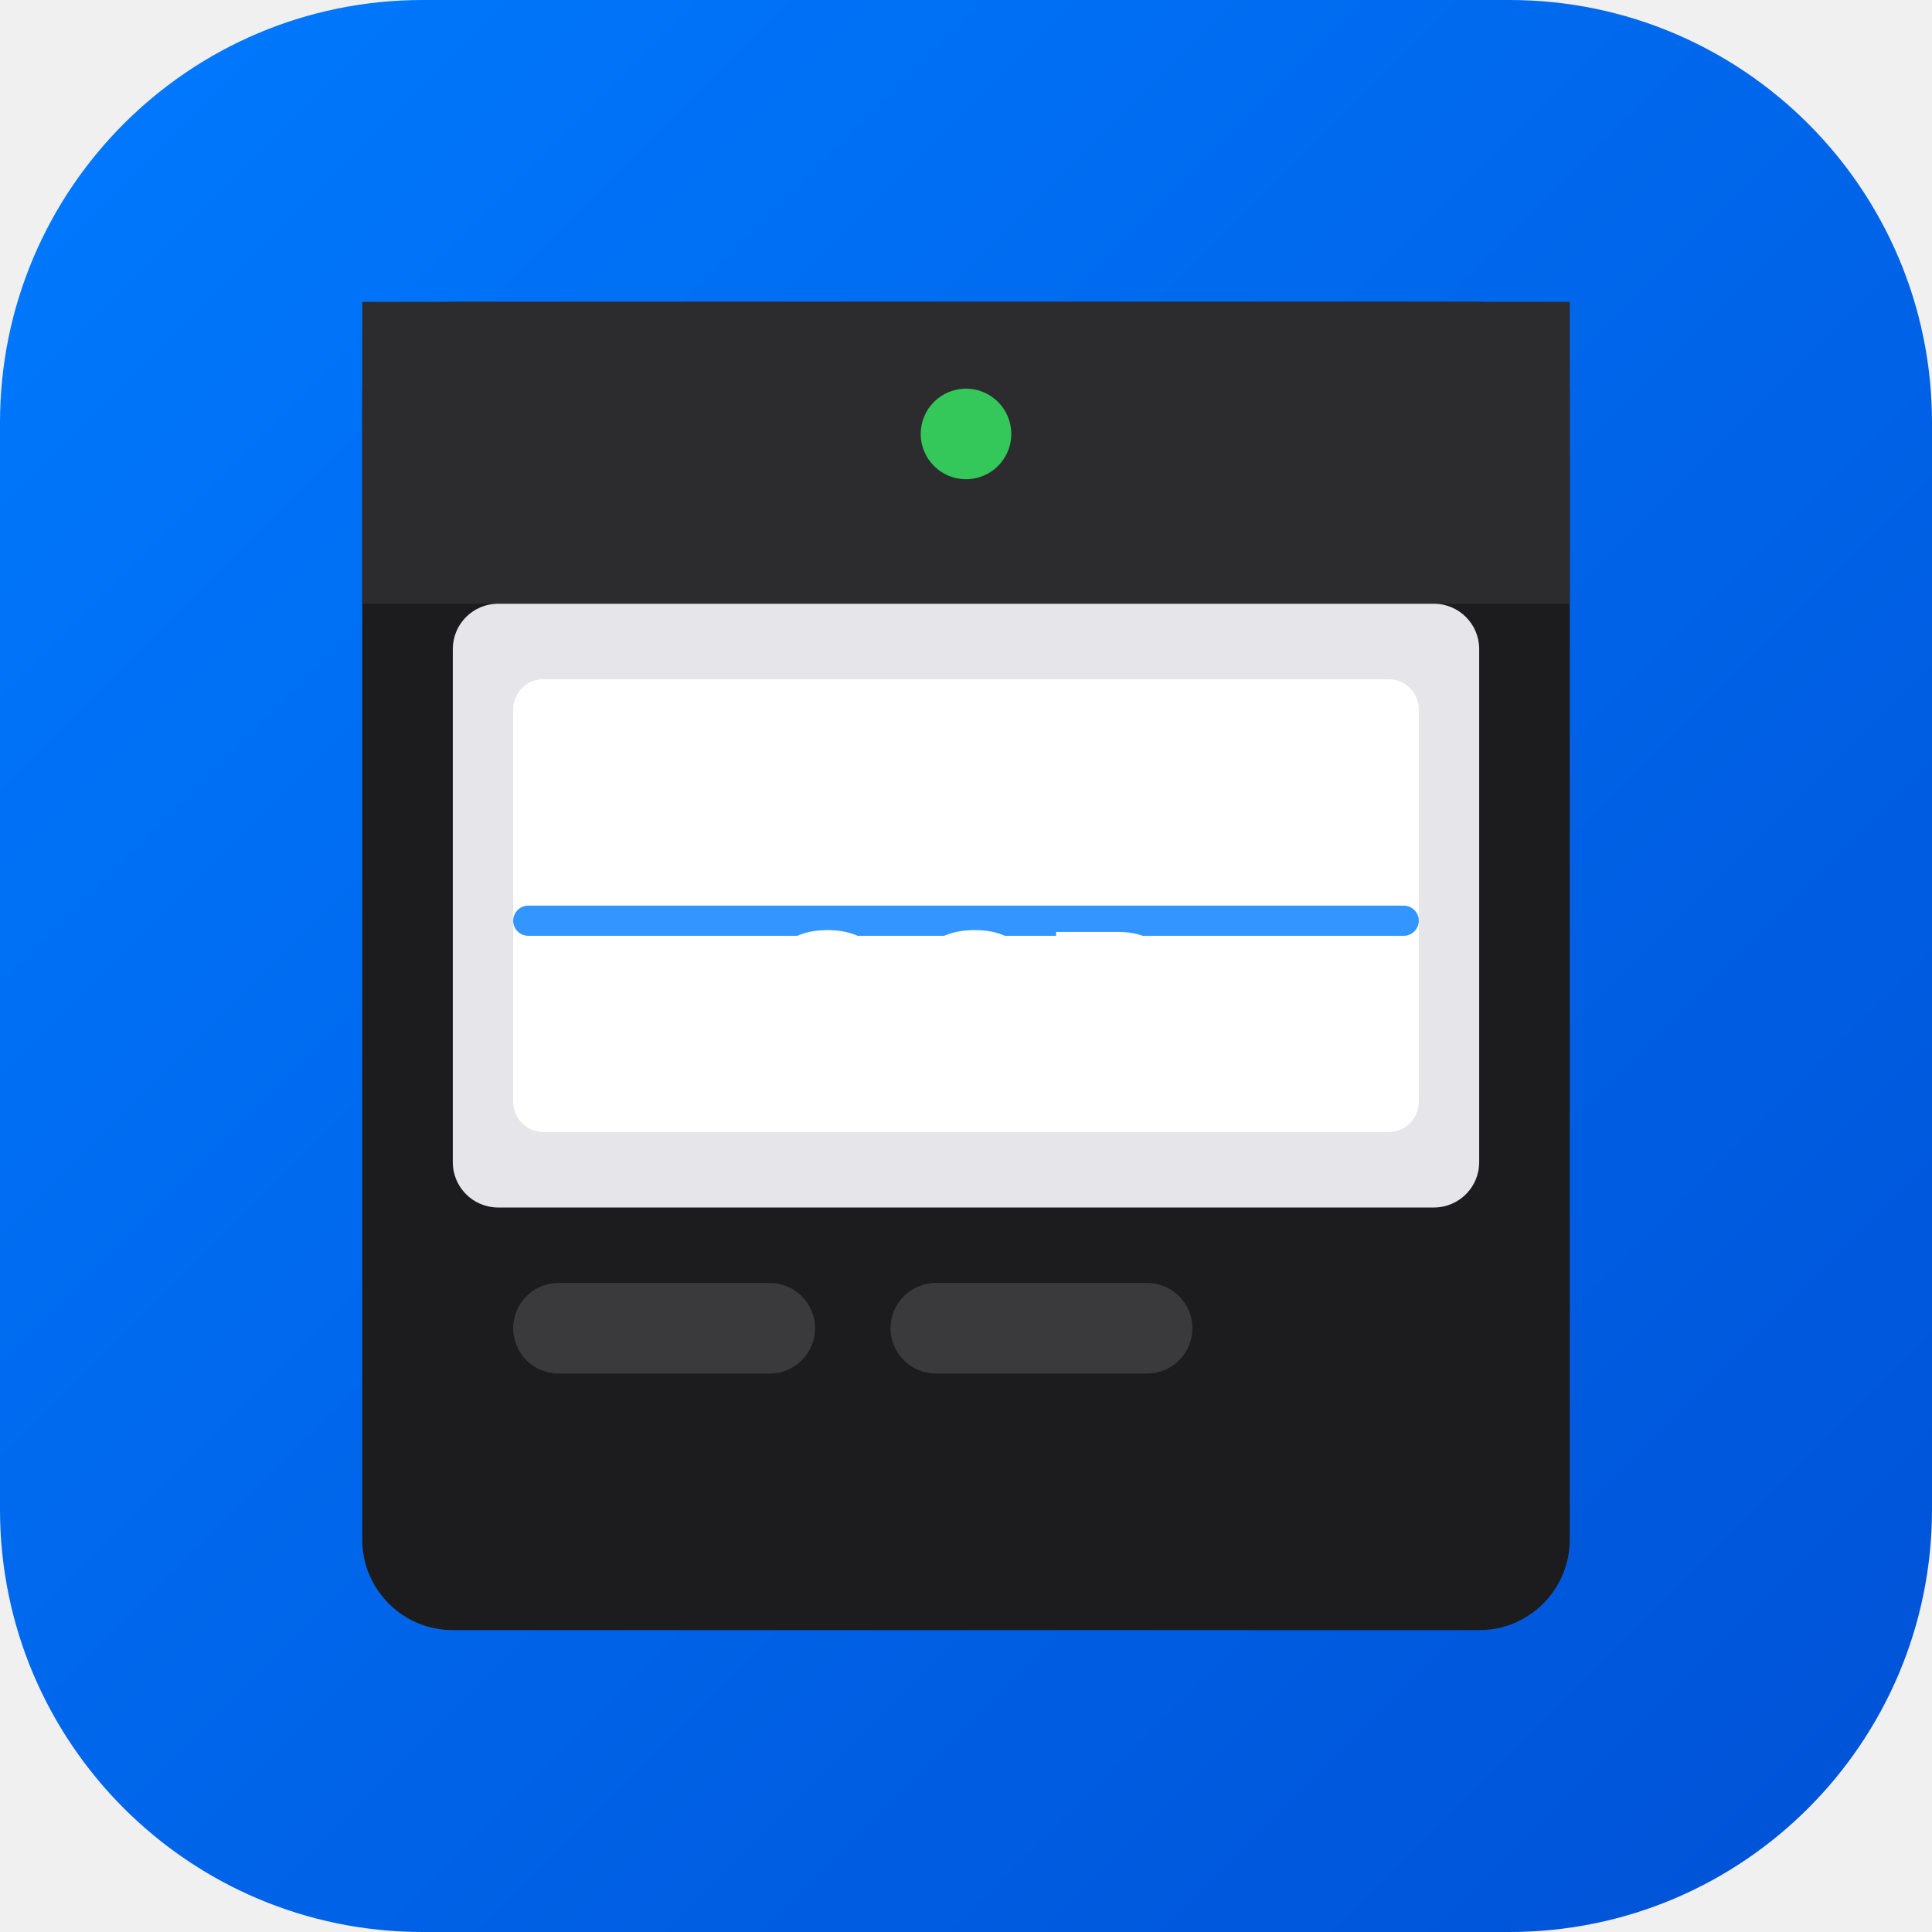
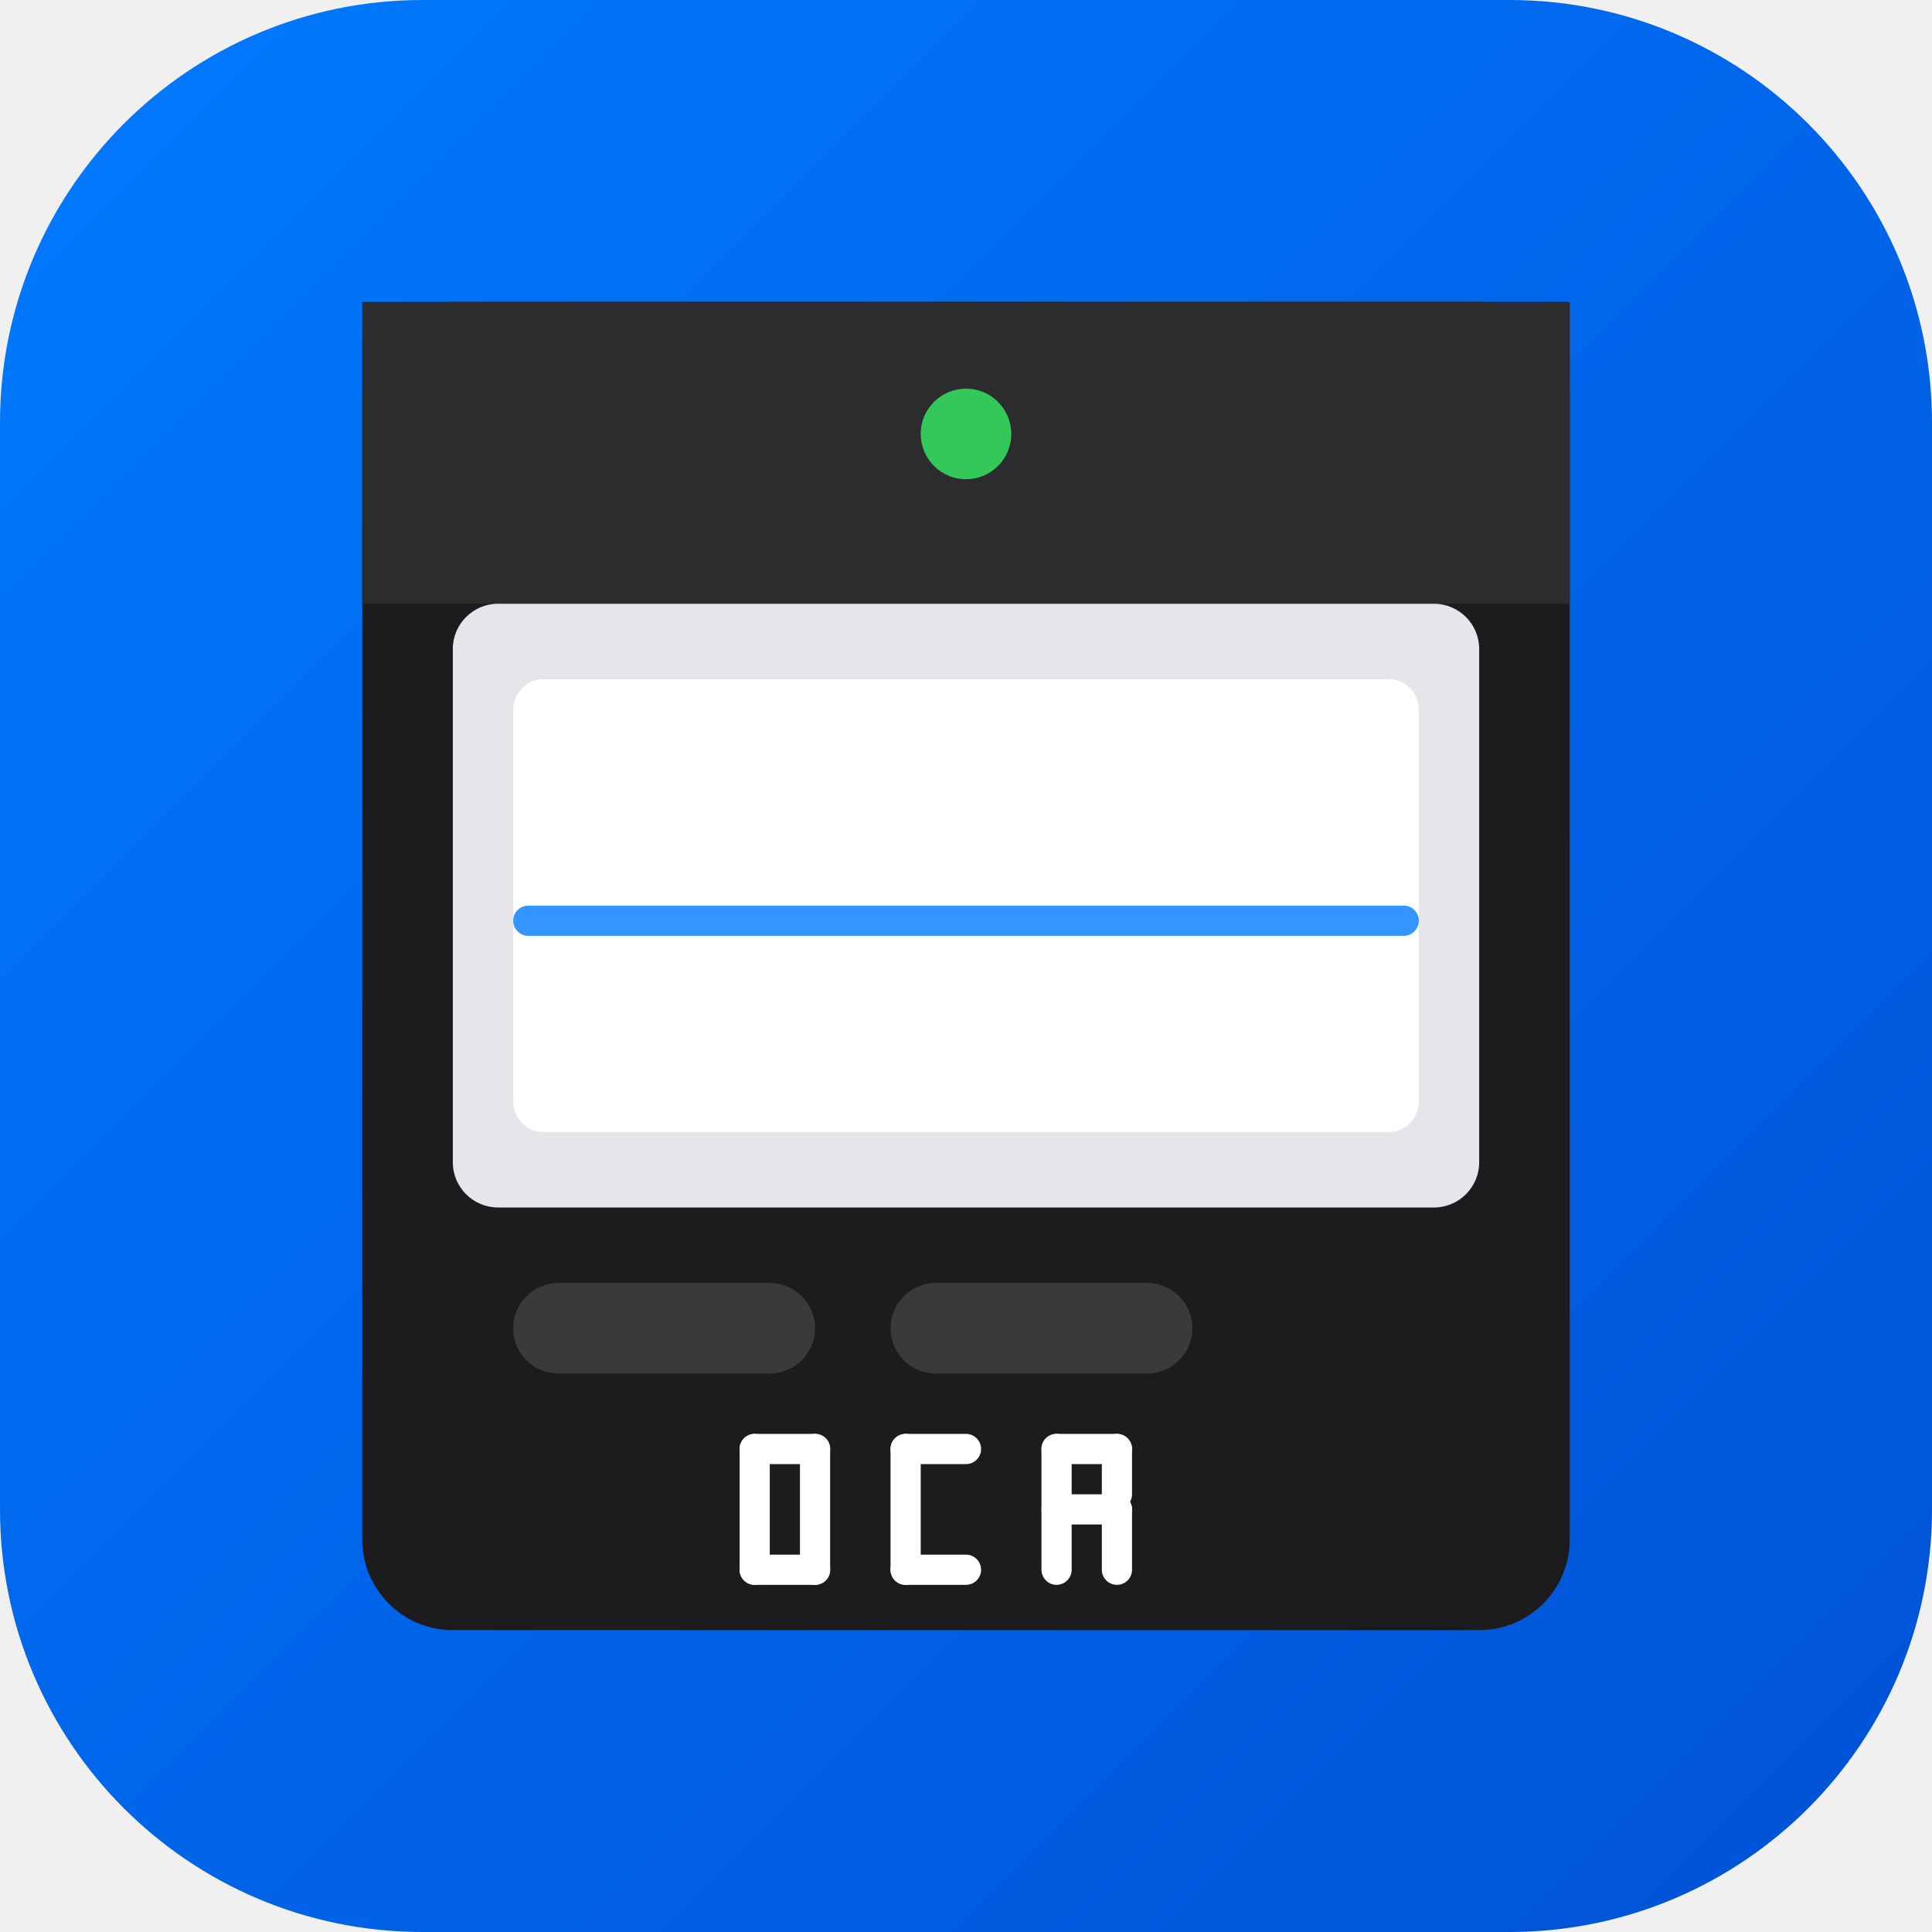
<svg xmlns="http://www.w3.org/2000/svg" width="1024" height="1024" viewBox="0 0 1024 1024">
  <defs>
    <linearGradient id="bgGradient" x1="0%" y1="0%" x2="100%" y2="100%">
      <stop offset="0%" stop-color="#007AFF" />
      <stop offset="100%" stop-color="#0051D5" />
    </linearGradient>
  </defs>
  <rect x="0" y="0" width="1024" height="1024" rx="224" fill="url(#bgGradient)" />
  <g transform="translate(192, 160)">
    <rect x="0" y="0" width="640" height="704" rx="48" fill="#1C1C1E" />
    <path d="M 0 0 L 640 0 L 640 160 L 0 160 Z" fill="#2C2C2E" />
    <rect x="48" y="160" width="544" height="320" rx="24" fill="#E5E5EA" />
    <rect x="80" y="200" width="480" height="240" rx="16" fill="#FFFFFF" />
    <rect x="80" y="320" width="480" height="16" rx="8" fill="#007AFF" opacity="0.8" />
    <circle cx="320" cy="70" r="24" fill="#34C759" />
    <rect x="80" y="520" width="160" height="48" rx="24" fill="#3A3A3C" />
    <rect x="280" y="520" width="160" height="48" rx="24" fill="#3A3A3C" />
+     <rect x="200" y="600" width="48" height="16" rx="8" fill="#FFFFFF" />
+     <rect x="200" y="600" width="16" height="80" rx="8" fill="#FFFFFF" />
+     <rect x="232" y="600" width="16" height="80" rx="8" fill="#FFFFFF" />
+     <rect x="200" y="664" width="48" height="16" rx="8" fill="#FFFFFF" />
+     <rect x="280" y="600" width="48" height="16" rx="8" fill="#FFFFFF" />
+     <rect x="280" y="600" width="16" height="80" rx="8" fill="#FFFFFF" />
+     <rect x="280" y="664" width="48" height="16" rx="8" fill="#FFFFFF" />
+     <rect x="360" y="600" width="48" height="16" rx="8" fill="#FFFFFF" />
+     <rect x="360" y="600" width="16" height="80" rx="8" fill="#FFFFFF" />
+     <rect x="392" y="600" width="16" height="40" rx="8" fill="#FFFFFF" />
+     <rect x="360" y="632" width="48" height="16" rx="8" fill="#FFFFFF" />
+     <rect x="392" y="632" width="16" height="48" rx="8" fill="#FFFFFF" />
  </g>
-   <text x="512" y="560" font-family="Arial, Helvetica, sans-serif" font-size="96" font-weight="bold" fill="#FFFFFF" text-anchor="middle" letter-spacing="4">OCR</text>
</svg>
